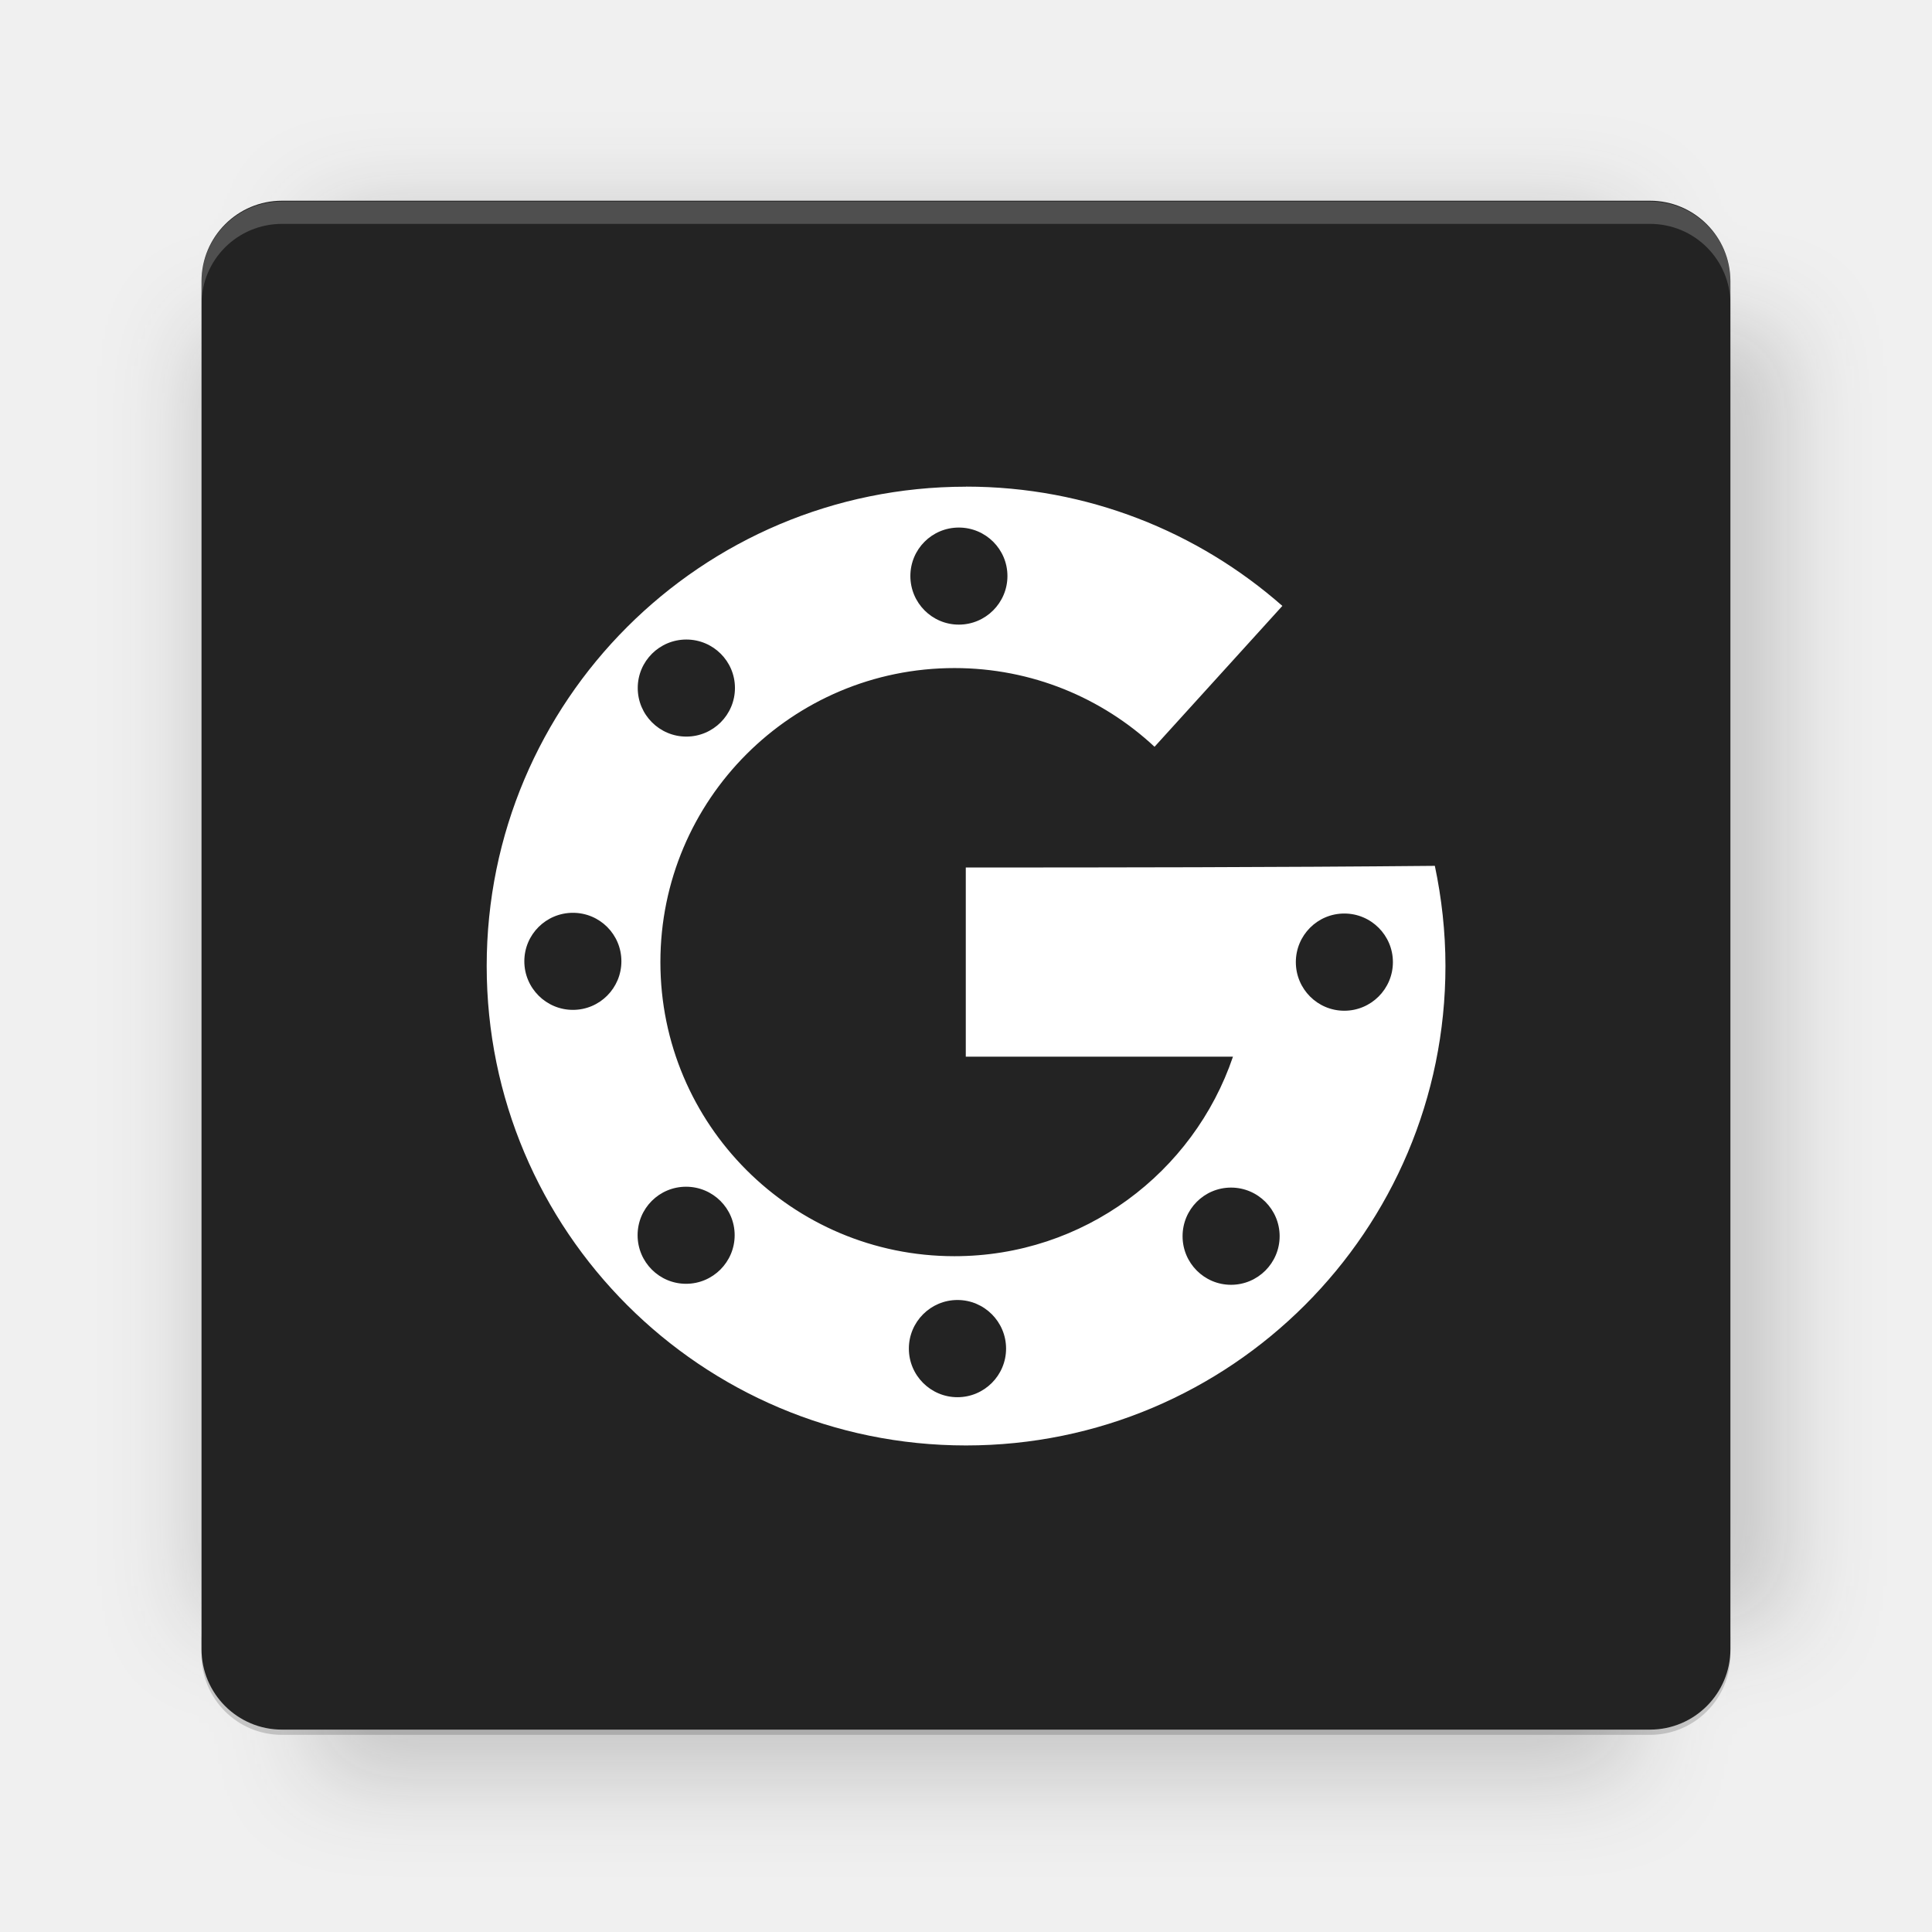
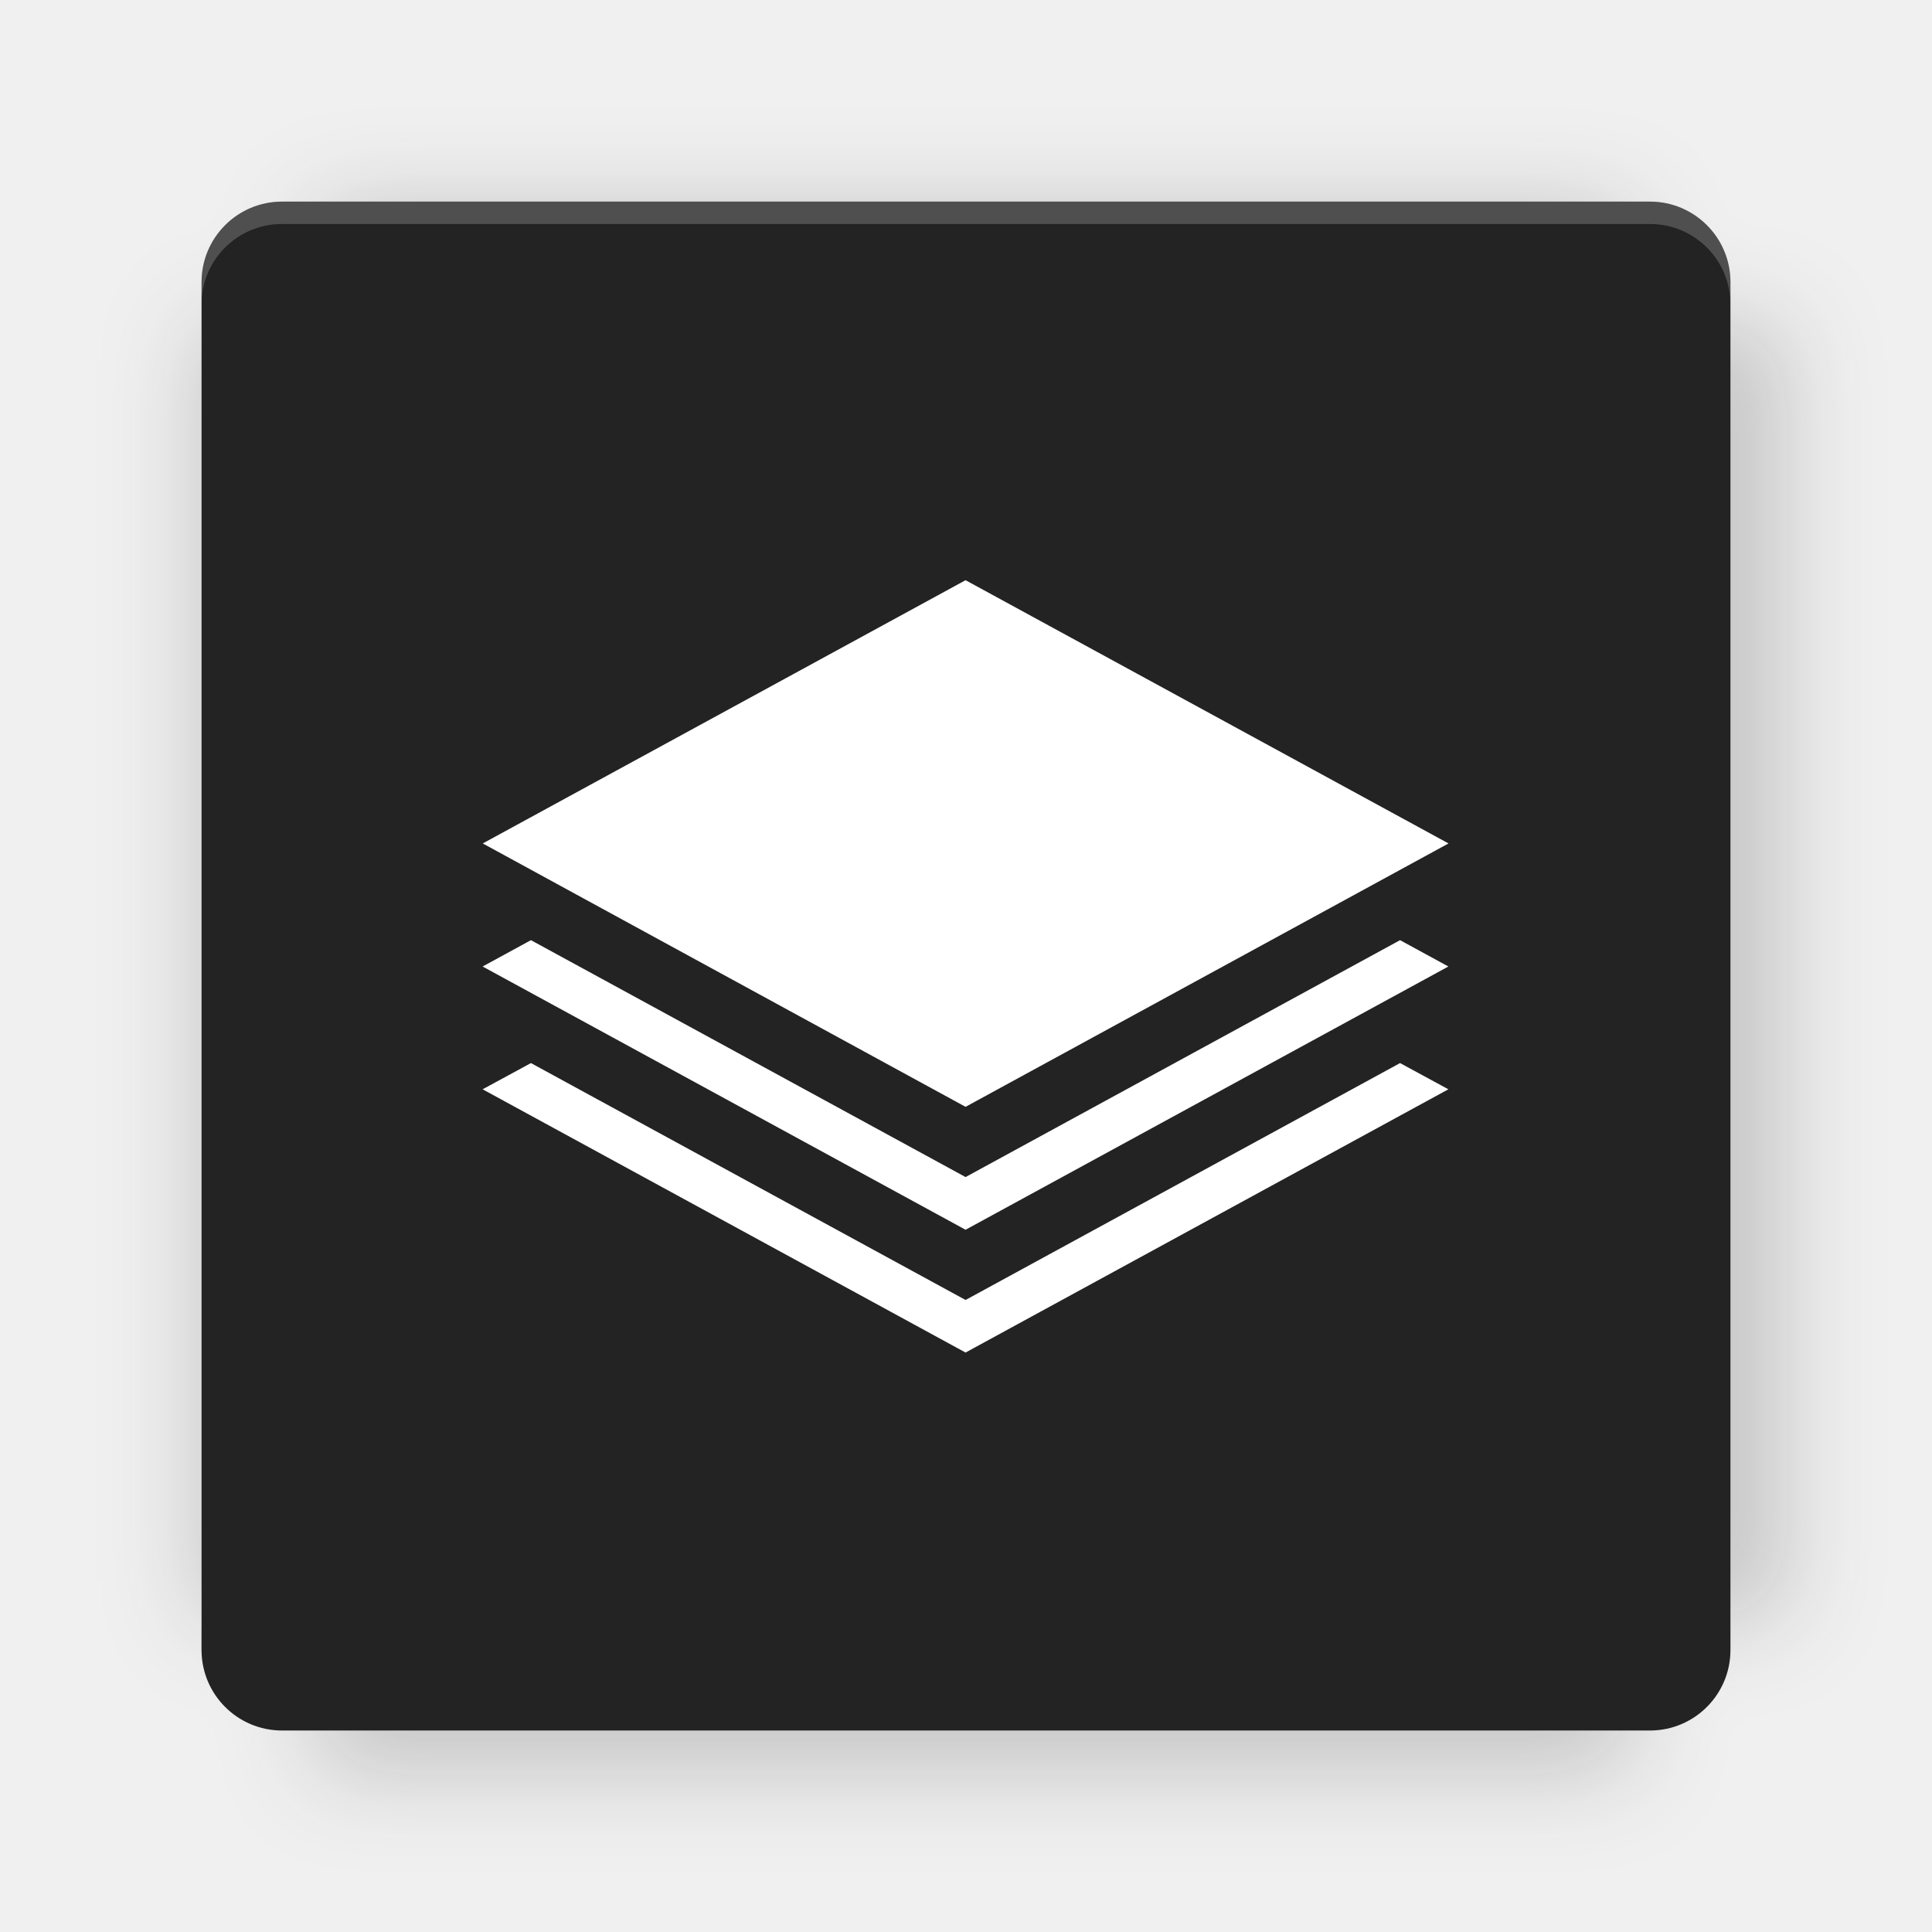
- <svg xmlns="http://www.w3.org/2000/svg" version="1.1" viewBox="0 0 26.95 26.95">
+ <svg xmlns="http://www.w3.org/2000/svg" version="1.1" viewBox="0 0 28.747 28.747">
  <defs>
-     <filter id="filter6206-7" color-interpolation-filters="sRGB">
+     <filter id="filter6206-7" x="-.072" y="-.072" width="1.144" height="1.144" color-interpolation-filters="sRGB">
      <feGaussianBlur stdDeviation="0.658" />
    </filter>
  </defs>
-   <g transform="translate(0 -1025.4)">
-     <path transform="matrix(1.0107 0 0 .99762 -.087875 2.579)" d="m4.418 1028.2v1.605h-1.605v18.192h1.605v2.14h18.192v-2.14h2.14v-18.192h-2.14v-1.605h-18.192z" fill="#232323" filter="url(#filter6206-7)" opacity=".2" />
-     <rect x="2.811" y="1028.2" width="21.327" height="21.327" rx="1.123" ry="1.123" fill="#232323" />
-     <g transform="translate(-20.925 990.46)">
-       <path d="m0 0h48v48h-48z" fill="none" />
-       <g transform="matrix(.33601 0 0 .33601 1.434 68.477)">
-         <path d="m0 0h48v48h-48z" fill="none" />
+   <g transform="translate(0 -1093.8)">
+     <path transform="matrix(1.0781 0 0 1.0641 -.093733 2.7509)" d="m4.418 1028.2v1.605h-1.605v18.192h1.605v2.14h18.192v-2.14h2.14v-18.192h-2.14v-1.605z" fill="#232323" filter="url(#filter6206-7)" opacity=".2" />
+     <rect x="2.999" y="1096.8" width="22.749" height="22.749" rx="1.197" ry="1.197" fill="#232323" />
+     <g transform="translate(-22.32 1056.5)">
+       <path d="m0 0h51.2v51.2h-51.2z" fill="none" stroke-width="1.067" />
+       <g transform="matrix(.33601 0 0 .33601 1.5296 73.043)">
+         <path d="m0 0h51.2v51.2h-51.2z" fill="none" stroke-width="1.067" />
      </g>
-       <g transform="matrix(.37187 0 0 .37187 36.377 59.287)">
-         <path d="m0 0h48v48h-48z" fill="none" />
-         <g transform="matrix(2.6891 0 0 2.6891 -77.724 -45.422)">
-           <path d="m0 0h48v48h-48z" fill="none" />
+       <g transform="matrix(.37187 0 0 .37187 38.802 63.239)">
+         <path d="m0 0h51.2v51.2h-51.2z" fill="none" stroke-width="1.067" />
+         <g transform="matrix(2.6891 0 0 2.6891 -82.906 -48.45)">
+           <path d="m0 0h51.2v51.2h-51.2z" fill="none" stroke-width="1.067" />
        </g>
      </g>
    </g>
-     <path transform="translate(0 1025.4)" d="m3.934 2.811c-0.622 0-1.123 0.501-1.123 1.123v0.312c0-0.622 0.501-1.123 1.123-1.123h19.082c0.622 0 1.123 0.501 1.123 1.123v-0.312c0-0.622-0.501-1.123-1.123-1.123h-19.082z" fill="#fff" opacity=".2" />
-     <rect x="120" y="512.36" width="40" height="40" fill="none" />
-     <rect x="120" y="592.36" width="40" height="40" fill="none" />
-     <rect x="120" y="632.36" width="40" height="40" fill="none" />
-     <rect x="120" y="552.36" width="40" height="40" fill="none" />
-     <rect x="120" y="672.36" width="40" height="40" fill="none" />
-     <rect x="200" y="512.36" width="40" height="40" fill="none" />
-     <rect x="200" y="592.36" width="40" height="40" fill="none" />
-     <rect x="200" y="632.36" width="40" height="40" fill="none" />
-     <rect x="200" y="552.36" width="40" height="40" fill="none" />
-     <rect x="200" y="672.36" width="40" height="40" fill="none" />
-     <rect x="280" y="512.36" width="40" height="40" fill="none" />
-     <rect x="280" y="592.36" width="40" height="40" fill="none" />
-     <rect x="280" y="632.36" width="40" height="40" fill="none" />
-     <rect x="280" y="552.36" width="40" height="40" fill="none" />
-     <rect x="280" y="672.36" width="40" height="40" fill="none" />
-     <rect x="160" y="512.36" width="40" height="40" fill="none" />
-     <rect x="160" y="592.36" width="40" height="40" fill="none" />
-     <rect x="160" y="632.36" width="40" height="40" fill="none" />
-     <rect x="160" y="552.36" width="40" height="40" fill="none" />
-     <rect x="160" y="672.36" width="40" height="40" fill="none" />
-     <rect x="240" y="512.36" width="40" height="40" fill="none" />
-     <rect x="240" y="592.36" width="40" height="40" fill="none" />
-     <rect x="240" y="632.36" width="40" height="40" fill="none" />
-     <rect x="240" y="552.36" width="40" height="40" fill="none" />
-     <rect x="240" y="672.36" width="40" height="40" fill="none" />
-     <rect x="120" y="712.36" width="40" height="40" fill="none" />
-     <rect x="200" y="712.36" width="40" height="40" fill="none" />
-     <rect x="280" y="712.36" width="40" height="40" fill="none" />
-     <rect x="160" y="712.36" width="40" height="40" fill="none" />
-     <rect x="240" y="712.36" width="40" height="40" fill="none" />
-     <rect x="320" y="552.36" width="40" height="40" fill="none" />
-     <rect x="320" y="592.36" width="40" height="40" fill="none" />
-     <rect x="320" y="672.36" width="40" height="40" fill="none" />
-     <rect x="320" y="512.36" width="40" height="40" fill="none" />
-     <rect x="320" y="632.36" width="40" height="40" fill="none" />
-     <rect x="320" y="712.36" width="40" height="40" fill="none" />
-     <rect x="150" y="542.36" width="180" height="180" fill="none" />
-     <g transform="matrix(.37344 0 0 .37344 4.4375 1028.8)">
-       <path d="m0 0h48v48h-48z" fill="none" />
+     <path d="m4.196 1096.8c-0.663 0-1.198 0.535-1.198 1.198v0.333c0-0.663 0.535-1.198 1.198-1.198h20.354c0.663 0 1.198 0.534 1.198 1.198v-0.333c0-0.663-0.535-1.198-1.198-1.198z" fill="#fff" opacity=".2" />
+     <rect x="128" y="546.52" width="42.667" height="42.667" fill="none" stroke-width="1.067" />
+     <rect x="128" y="631.85" width="42.667" height="42.667" fill="none" stroke-width="1.067" />
+     <rect x="128" y="674.52" width="42.667" height="42.667" fill="none" stroke-width="1.067" />
+     <rect x="128" y="589.19" width="42.667" height="42.667" fill="none" stroke-width="1.067" />
+     <rect x="128" y="717.19" width="42.667" height="42.667" fill="none" stroke-width="1.067" />
+     <rect x="213.33" y="546.52" width="42.667" height="42.667" fill="none" stroke-width="1.067" />
+     <rect x="213.33" y="631.85" width="42.667" height="42.667" fill="none" stroke-width="1.067" />
+     <rect x="213.33" y="674.52" width="42.667" height="42.667" fill="none" stroke-width="1.067" />
+     <rect x="213.33" y="589.19" width="42.667" height="42.667" fill="none" stroke-width="1.067" />
+     <rect x="213.33" y="717.19" width="42.667" height="42.667" fill="none" stroke-width="1.067" />
+     <rect x="298.67" y="546.52" width="42.667" height="42.667" fill="none" stroke-width="1.067" />
+     <rect x="298.67" y="631.85" width="42.667" height="42.667" fill="none" stroke-width="1.067" />
+     <rect x="298.67" y="674.52" width="42.667" height="42.667" fill="none" stroke-width="1.067" />
+     <rect x="298.67" y="589.19" width="42.667" height="42.667" fill="none" stroke-width="1.067" />
+     <rect x="298.67" y="717.19" width="42.667" height="42.667" fill="none" stroke-width="1.067" />
+     <rect x="170.67" y="546.52" width="42.667" height="42.667" fill="none" stroke-width="1.067" />
+     <rect x="170.67" y="631.85" width="42.667" height="42.667" fill="none" stroke-width="1.067" />
+     <rect x="170.67" y="674.52" width="42.667" height="42.667" fill="none" stroke-width="1.067" />
+     <rect x="170.67" y="589.19" width="42.667" height="42.667" fill="none" stroke-width="1.067" />
+     <rect x="170.67" y="717.19" width="42.667" height="42.667" fill="none" stroke-width="1.067" />
+     <rect x="256" y="546.52" width="42.667" height="42.667" fill="none" stroke-width="1.067" />
+     <rect x="256" y="631.85" width="42.667" height="42.667" fill="none" stroke-width="1.067" />
+     <rect x="256" y="674.52" width="42.667" height="42.667" fill="none" stroke-width="1.067" />
+     <rect x="256" y="589.19" width="42.667" height="42.667" fill="none" stroke-width="1.067" />
+     <rect x="256" y="717.19" width="42.667" height="42.667" fill="none" stroke-width="1.067" />
+     <rect x="128" y="759.85" width="42.667" height="42.667" fill="none" stroke-width="1.067" />
+     <rect x="213.33" y="759.85" width="42.667" height="42.667" fill="none" stroke-width="1.067" />
+     <rect x="298.67" y="759.85" width="42.667" height="42.667" fill="none" stroke-width="1.067" />
+     <rect x="170.67" y="759.85" width="42.667" height="42.667" fill="none" stroke-width="1.067" />
+     <rect x="256" y="759.85" width="42.667" height="42.667" fill="none" stroke-width="1.067" />
+     <rect x="341.33" y="589.19" width="42.667" height="42.667" fill="none" stroke-width="1.067" />
+     <rect x="341.33" y="631.85" width="42.667" height="42.667" fill="none" stroke-width="1.067" />
+     <rect x="341.33" y="717.19" width="42.667" height="42.667" fill="none" stroke-width="1.067" />
+     <rect x="341.33" y="546.52" width="42.667" height="42.667" fill="none" stroke-width="1.067" />
+     <rect x="341.33" y="674.52" width="42.667" height="42.667" fill="none" stroke-width="1.067" />
+     <rect x="341.33" y="759.85" width="42.667" height="42.667" fill="none" stroke-width="1.067" />
+     <rect x="160" y="578.52" width="192" height="192" fill="none" stroke-width="1.067" />
+     <g transform="matrix(.37344 0 0 .37344 4.7333 1097.4)">
+       <path d="m0 0h51.2v51.2h-51.2z" fill="none" stroke-width="1.067" />
    </g>
-     <g transform="matrix(.36471 0 0 .36471 4.8146 1028.8)">
-       <path d="m0 0h48v48h-48z" fill="none" />
+     <g transform="matrix(.36471 0 0 .36471 5.1356 1097.4)">
+       <path d="m0 0h51.2v51.2h-51.2z" fill="none" stroke-width="1.067" />
    </g>
-     <g transform="matrix(.41585 0 0 .41585 79.055 989.88)">
-       <g transform="matrix(.062269 0 0 .062269 -26.473 173.71)">
-         <g transform="matrix(38.618 0 0 38.618 13804 -12696)">
-           <g transform="matrix(.71436 0 0 .71436 -375.49 176.57)">
-             <path transform="matrix(1.3999 0 0 1.3999 525.63 -247.17)" d="m490.56 95.75c-121.72 0.185-342.34 0.091-468.16 0.094-1.555 6.974-2.406 14.232-2.406 21.688v76.344c139.06 0.494 331.32 0.255 472.97 0.25v-76.594c0-7.487-0.839-14.78-2.406-21.781zm-307.19 197.94c-52.495-3e-3 -106.38 0.12-163.38 0.375v92.844c191.76-0.263 282.43-0.093 472.97-0.219v-92.25c-109.29-0.355-208.43-0.744-309.59-0.75z" opacity="0" />
+     <g transform="matrix(.41585 0 0 .41585 84.325 1055.9)">
+       <g transform="matrix(.062269 0 0 .062269 -28.238 185.29)">
+         <g transform="matrix(38.618 0 0 38.618 14724 -13542)">
+           <g transform="matrix(.71436 0 0 .71436 -400.52 188.34)">
+             <path d="m1293.2-120.67c-181.75 0.276-511.18 0.135-699.05 0.14-2.322 10.413-3.593 21.251-3.593 32.384v114c207.65 0.737 494.72 0.381 706.23 0.373v-114.37c0-11.18-1.252-22.07-3.593-32.523zm-458.69 295.56c-78.385-4e-3 -158.85 0.179-243.95 0.56v138.63c286.34-0.393 421.73-0.138 706.23-0.327v-137.75c-163.2-0.53-311.22-1.111-462.28-1.12z" opacity="0" stroke-width="1.493" />
          </g>
        </g>
      </g>
    </g>
-     <path d="m23.015 1049.6c0.622 0 1.123-0.501 1.123-1.123v-0.312c0 0.622-0.501 1.123-1.123 1.123h-19.082c-0.622 0-1.123-0.501-1.123-1.123v0.312c0 0.622 0.501 1.123 1.123 1.123h19.082z" fill="#232323" opacity=".2" />
+     <path d="m24.549 1119.5c0.663 0 1.198-0.535 1.198-1.198v-0.333c0 0.663-0.535 1.198-1.198 1.198h-20.354c-0.663 0-1.198-0.535-1.198-1.198v0.333c0 0.663 0.535 1.198 1.198 1.198z" fill="#232323" opacity=".2" />
  </g>
-   <path d="m13.475 6.789c-3.693 0-6.686 2.993-6.686 6.686 0 3.693 2.993 6.688 6.686 6.688 3.693 0 6.688-2.995 6.688-6.688 0-0.479-0.053-0.946-0.148-1.397-2.213 0.021-4.498 0.023-6.543 0.023v2.639h3.727c-0.549 1.618-2.081 2.783-3.885 2.783-2.266 0-4.102-1.836-4.102-4.102 0-2.266 1.836-4.102 4.102-4.102 1.079 0 2.059 0.416 2.791 1.098l1.207-1.33 0.576-0.635c-1.177-1.035-2.721-1.664-4.412-1.664zm-0.1 0.57c0.374 0 0.678 0.302 0.678 0.676 0 0.374-0.304 0.678-0.678 0.678s-0.676-0.304-0.676-0.678c0-0.374 0.302-0.676 0.676-0.676zm-3.801 1.562c0.374 0 0.678 0.302 0.678 0.676s-0.304 0.678-0.678 0.678-0.678-0.304-0.678-0.678c0-0.374 0.304-0.676 0.678-0.676zm-1.582 3.812c0.374 0 0.676 0.302 0.676 0.676 0 0.374-0.302 0.678-0.676 0.678s-0.678-0.304-0.678-0.678c0-0.374 0.304-0.676 0.678-0.676zm10.76 0.01c0.374 0 0.678 0.304 0.678 0.678 0 0.374-0.304 0.678-0.678 0.678-0.374 0-0.676-0.304-0.676-0.678s0.302-0.678 0.676-0.678zm-9.182 3.811c0.374 0 0.678 0.302 0.678 0.676 0 0.374-0.304 0.678-0.678 0.678s-0.676-0.304-0.676-0.678c0-0.374 0.302-0.676 0.676-0.676zm7.602 0.012c0.374 0 0.678 0.304 0.678 0.678 0 0.374-0.304 0.678-0.678 0.678s-0.676-0.304-0.676-0.678c0-0.374 0.302-0.678 0.676-0.678zm-3.816 1.568c0.374 0 0.678 0.304 0.678 0.678 0 0.374-0.304 0.678-0.678 0.678s-0.678-0.304-0.678-0.678c0-0.374 0.304-0.678 0.678-0.678z" fill="#fff" fill-rule="evenodd" />
+   <path d="m14.367 8.633-7.184 3.917 7.184 3.919 7.186-3.919zm-6.467 5.356-0.719 0.392 7.186 3.917 7.184-3.917-0.719-0.392-6.465 3.525zm0 1.829-0.719 0.39 7.186 3.917 7.184-3.917-0.719-0.39-6.465 3.525z" fill="#fff" stroke-linecap="round" stroke-linejoin="round" stroke-opacity=".495" stroke-width=".573" />
  <g display="none" fill="none">
-     <rect transform="rotate(90)" x="7.334" y="-19.616" width="12.282" height="12.282" display="inline" stroke="#000" stroke-width=".066" />
-     <rect x="6.773" y="8.112" width="13.405" height="10.726" stroke="#5261ff" stroke-linecap="round" stroke-linejoin="round" stroke-width=".065" />
-     <rect transform="rotate(90)" x="6.773" y="-18.838" width="13.405" height="10.726" display="inline" stroke="#0f0" stroke-linecap="round" stroke-linejoin="round" stroke-width=".065" />
+     <rect transform="rotate(90)" x="7.823" y="-20.923" width="13.1" height="13.1" display="inline" stroke="#000" stroke-width=".07" />
+     <rect x="7.224" y="8.653" width="14.298" height="11.441" stroke="#5261ff" stroke-linecap="round" stroke-linejoin="round" stroke-width=".07" />
+     <rect transform="rotate(90)" x="7.224" y="-20.094" width="14.298" height="11.441" display="inline" stroke="#0f0" stroke-linecap="round" stroke-linejoin="round" stroke-width=".07" />
  </g>
</svg>
